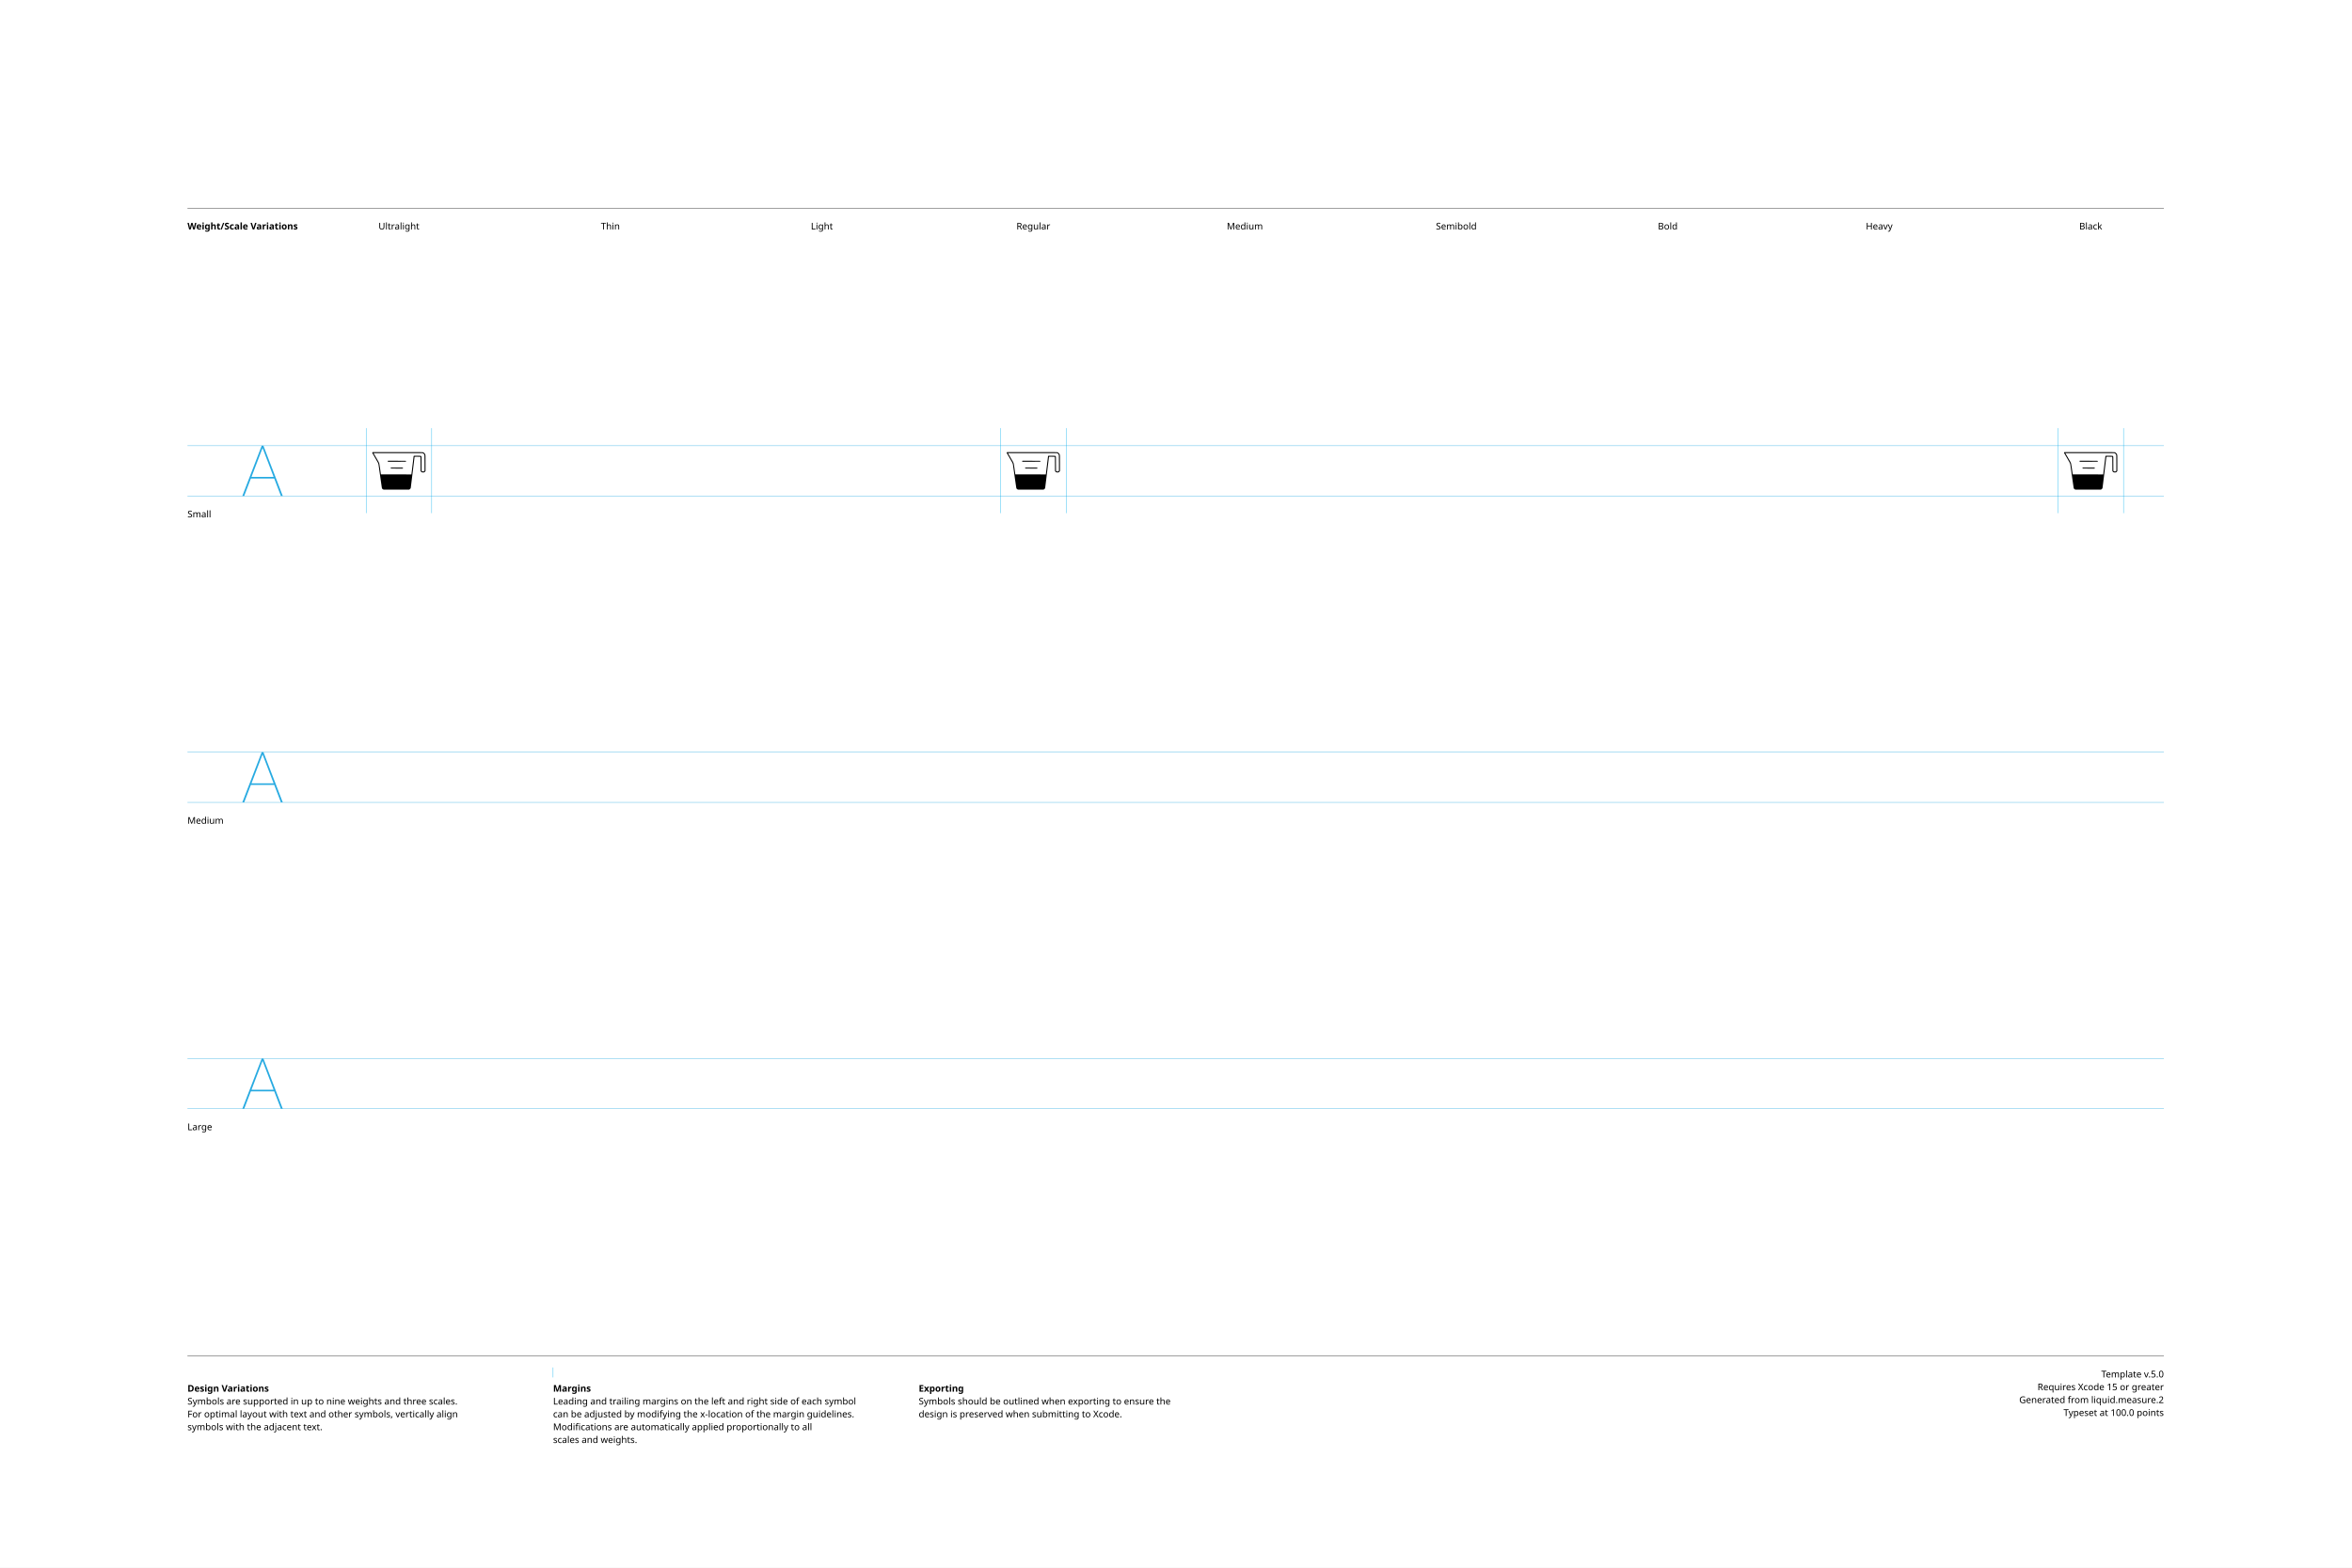
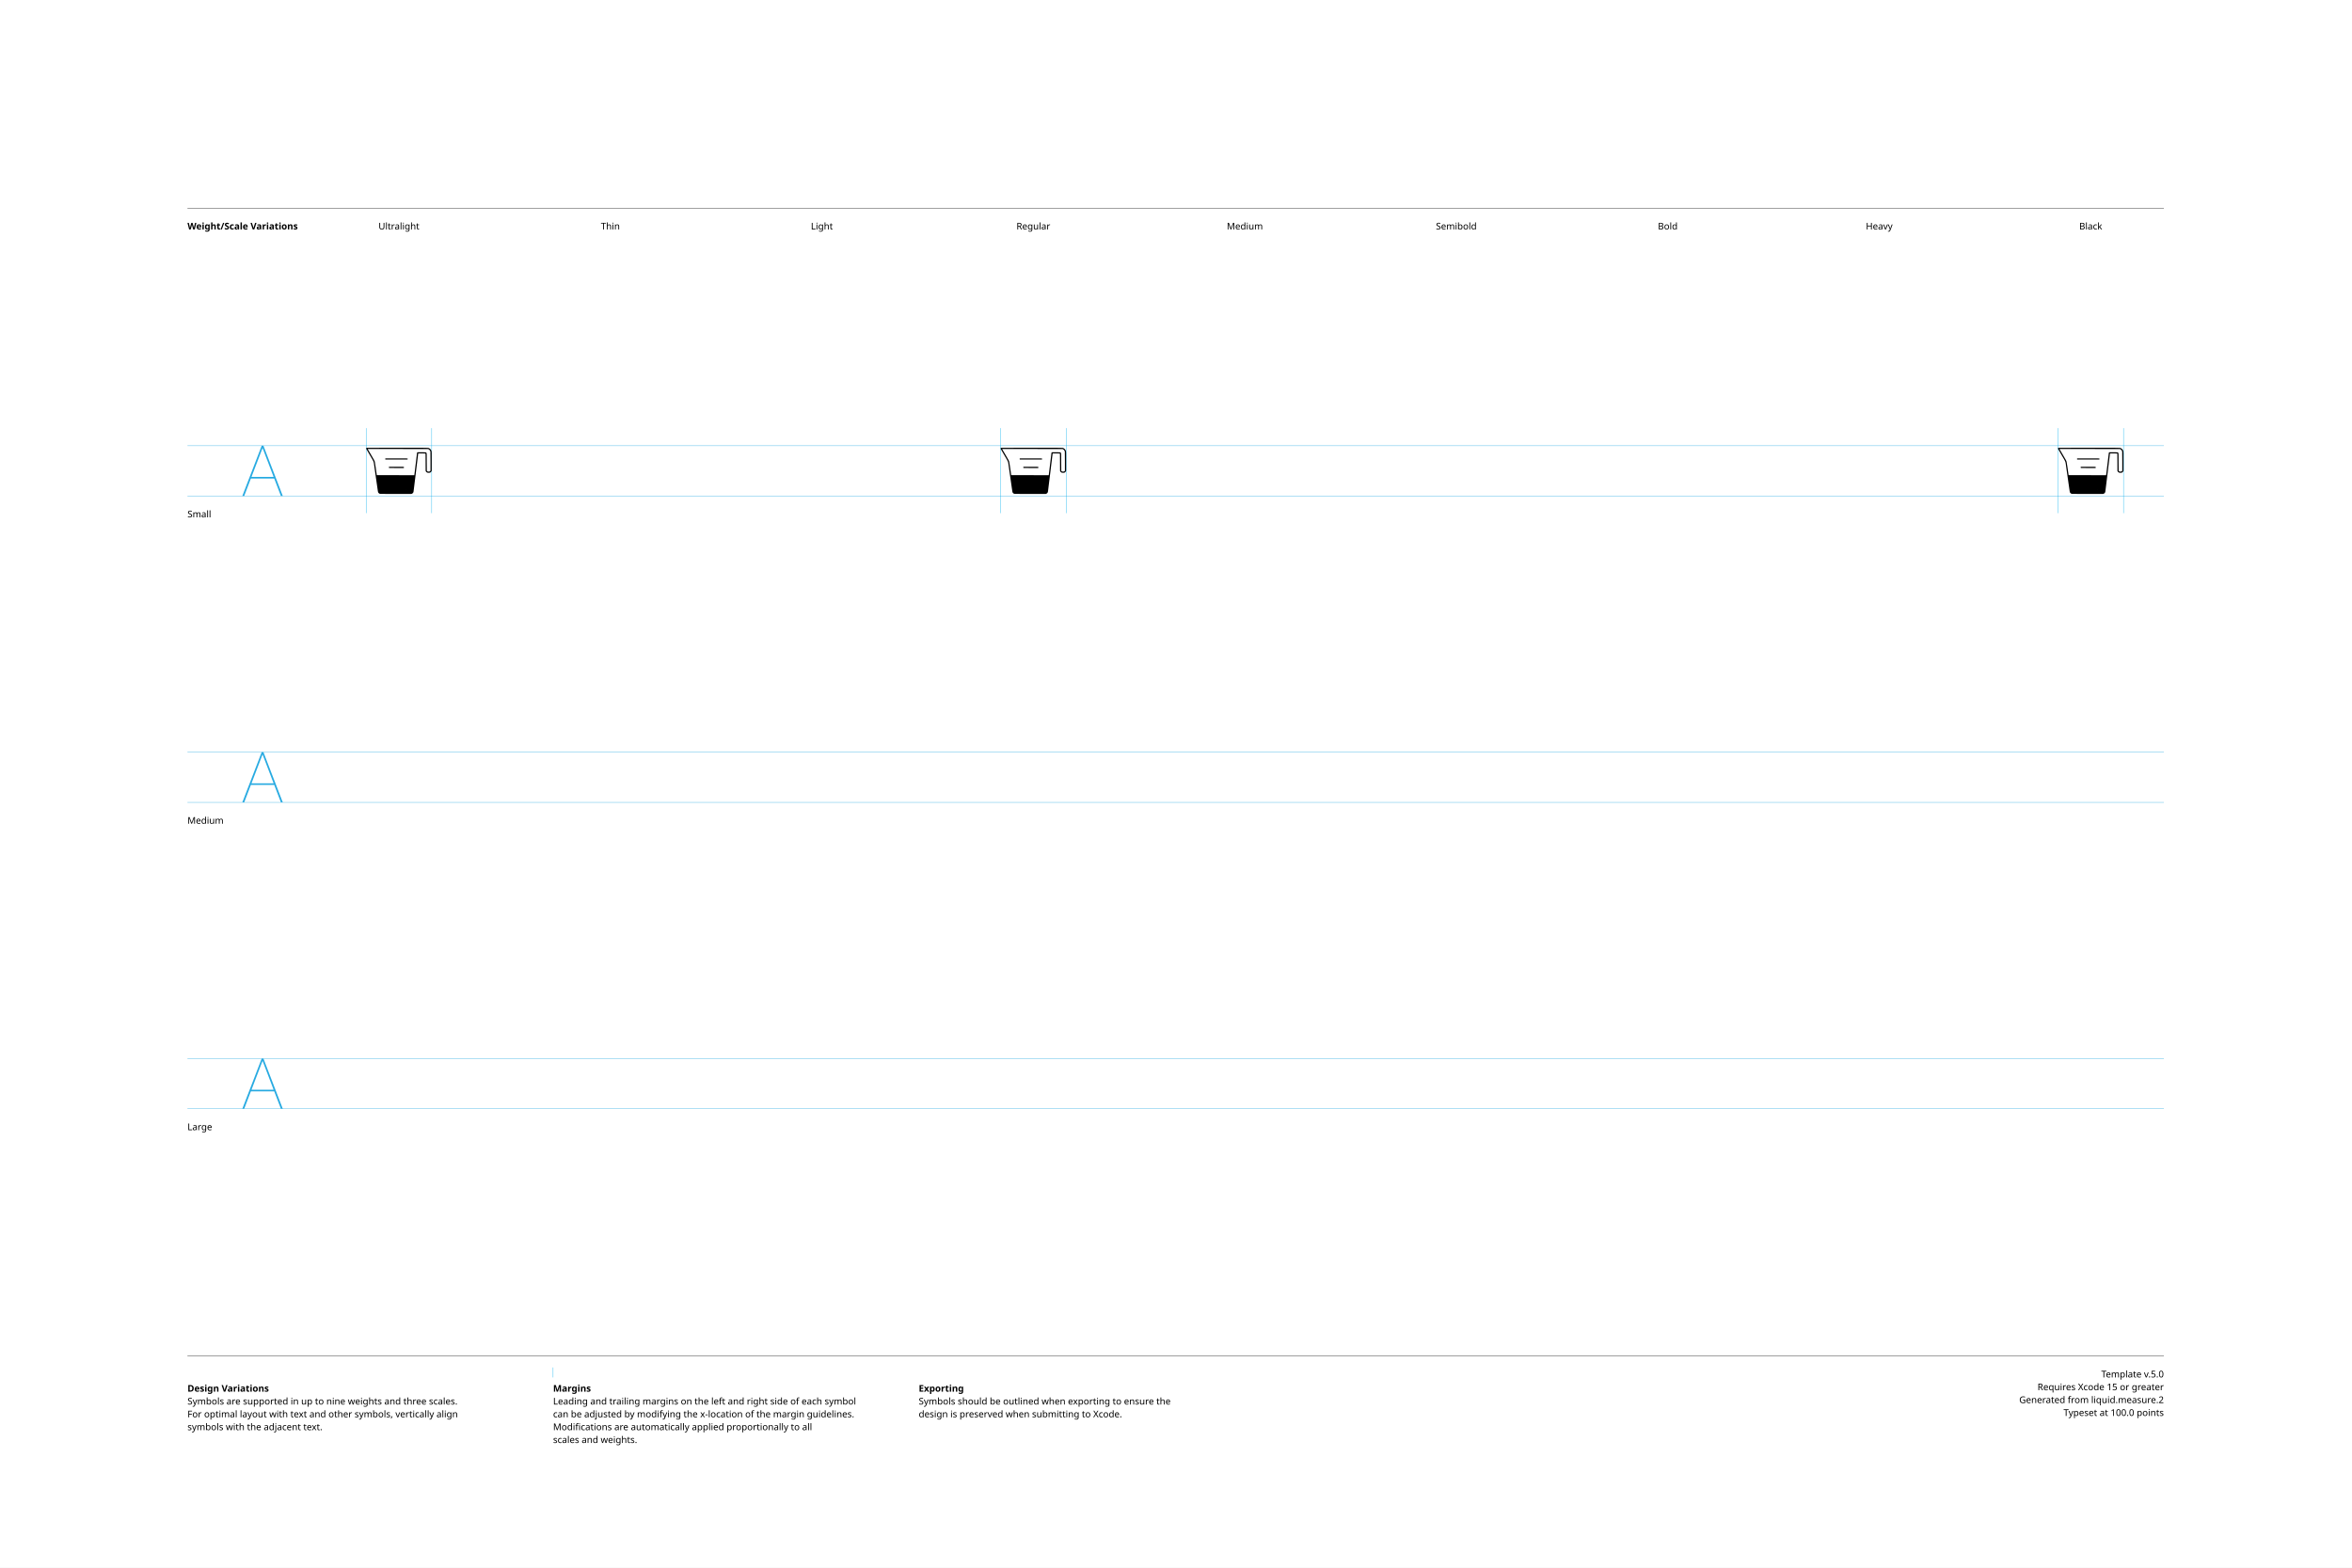
<svg xmlns="http://www.w3.org/2000/svg" version="1.1" width="3300" height="2200">
  <style>.SFSymbolsPreviewWireframe {fill:none;opacity:1.0;stroke:black;stroke-width:0.5}
</style>
  <g id="Notes">
    <rect height="2200" id="artboard" style="fill:white;opacity:1" width="3300" x="0" y="0" />
    <line style="fill:none;stroke:black;opacity:1;stroke-width:0.5;" x1="263" x2="3036" y1="292" y2="292" />
    <text style="stroke:none;fill:black;font-family:sans-serif;font-size:13;font-weight:bold;" transform="matrix(1 0 0 1 263 322)">Weight/Scale Variations</text>
    <text style="stroke:none;fill:black;font-family:sans-serif;font-size:13;text-anchor:middle;" transform="matrix(1 0 0 1 559.711 322)">Ultralight</text>
    <text style="stroke:none;fill:black;font-family:sans-serif;font-size:13;text-anchor:middle;" transform="matrix(1 0 0 1 856.422 322)">Thin</text>
    <text style="stroke:none;fill:black;font-family:sans-serif;font-size:13;text-anchor:middle;" transform="matrix(1 0 0 1 1153.13 322)">Light</text>
    <text style="stroke:none;fill:black;font-family:sans-serif;font-size:13;text-anchor:middle;" transform="matrix(1 0 0 1 1449.84 322)">Regular</text>
    <text style="stroke:none;fill:black;font-family:sans-serif;font-size:13;text-anchor:middle;" transform="matrix(1 0 0 1 1746.56 322)">Medium</text>
    <text style="stroke:none;fill:black;font-family:sans-serif;font-size:13;text-anchor:middle;" transform="matrix(1 0 0 1 2043.27 322)">Semibold</text>
    <text style="stroke:none;fill:black;font-family:sans-serif;font-size:13;text-anchor:middle;" transform="matrix(1 0 0 1 2339.98 322)">Bold</text>
    <text style="stroke:none;fill:black;font-family:sans-serif;font-size:13;text-anchor:middle;" transform="matrix(1 0 0 1 2636.69 322)">Heavy</text>
    <text style="stroke:none;fill:black;font-family:sans-serif;font-size:13;text-anchor:middle;" transform="matrix(1 0 0 1 2933.4 322)">Black</text>
    <line style="fill:none;stroke:black;opacity:1;stroke-width:0.5;" x1="263" x2="3036" y1="1903" y2="1903" />
    <text style="stroke:none;fill:black;font-family:sans-serif;font-size:13;font-weight:bold;" transform="matrix(1 0 0 1 263 1953)">Design Variations</text>
    <text style="stroke:none;fill:black;font-family:sans-serif;font-size:13;" transform="matrix(1 0 0 1 263 1971)">Symbols are supported in up to nine weights and three scales.</text>
    <text style="stroke:none;fill:black;font-family:sans-serif;font-size:13;" transform="matrix(1 0 0 1 263 1989)">For optimal layout with text and other symbols, vertically align</text>
    <text style="stroke:none;fill:black;font-family:sans-serif;font-size:13;" transform="matrix(1 0 0 1 263 2007)">symbols with the adjacent text.</text>
    <line style="fill:none;stroke:#00AEEF;stroke-width:0.5;opacity:1.0;" x1="776" x2="776" y1="1919" y2="1933" />
    <text style="stroke:none;fill:black;font-family:sans-serif;font-size:13;font-weight:bold;" transform="matrix(1 0 0 1 776 1953)">Margins</text>
    <text style="stroke:none;fill:black;font-family:sans-serif;font-size:13;" transform="matrix(1 0 0 1 776 1971)">Leading and trailing margins on the left and right side of each symbol</text>
    <text style="stroke:none;fill:black;font-family:sans-serif;font-size:13;" transform="matrix(1 0 0 1 776 1989)">can be adjusted by modifying the x-location of the margin guidelines.</text>
    <text style="stroke:none;fill:black;font-family:sans-serif;font-size:13;" transform="matrix(1 0 0 1 776 2007)">Modifications are automatically applied proportionally to all</text>
    <text style="stroke:none;fill:black;font-family:sans-serif;font-size:13;" transform="matrix(1 0 0 1 776 2025)">scales and weights.</text>
    <text style="stroke:none;fill:black;font-family:sans-serif;font-size:13;font-weight:bold;" transform="matrix(1 0 0 1 1289 1953)">Exporting</text>
    <text style="stroke:none;fill:black;font-family:sans-serif;font-size:13;" transform="matrix(1 0 0 1 1289 1971)">Symbols should be outlined when exporting to ensure the</text>
    <text style="stroke:none;fill:black;font-family:sans-serif;font-size:13;" transform="matrix(1 0 0 1 1289 1989)">design is preserved when submitting to Xcode.</text>
    <text id="template-version" style="stroke:none;fill:black;font-family:sans-serif;font-size:13;text-anchor:end;" transform="matrix(1 0 0 1 3036 1933)">Template v.5.0</text>
    <text style="stroke:none;fill:black;font-family:sans-serif;font-size:13;text-anchor:end;" transform="matrix(1 0 0 1 3036 1951)">Requires Xcode 15 or greater</text>
    <text id="descriptive-name" style="stroke:none;fill:black;font-family:sans-serif;font-size:13;text-anchor:end;" transform="matrix(1 0 0 1 3036 1969)">Generated from liquid.measure.2</text>
    <text style="stroke:none;fill:black;font-family:sans-serif;font-size:13;text-anchor:end;" transform="matrix(1 0 0 1 3036 1987)">Typeset at 100.0 points</text>
    <text style="stroke:none;fill:black;font-family:sans-serif;font-size:13;" transform="matrix(1 0 0 1 263 726)">Small</text>
    <text style="stroke:none;fill:black;font-family:sans-serif;font-size:13;" transform="matrix(1 0 0 1 263 1156)">Medium</text>
    <text style="stroke:none;fill:black;font-family:sans-serif;font-size:13;" transform="matrix(1 0 0 1 263 1586)">Large</text>
  </g>
  <g id="Guides">
    <g id="H-reference" style="fill:#27AAE1;stroke:none;" transform="matrix(1 0 0 1 339 696)">
      <path d="M0.994 0L3.638 0L29.328-67.132L30.03-67.132L30.03-70.459L28.123-70.459ZM11.688-24.48L46.981-24.48L46.231-26.729L12.438-26.729ZM55.12 0L57.764 0L30.638-70.459L29.433-70.459L29.433-67.132Z" />
    </g>
    <line id="Baseline-S" style="fill:none;stroke:#27AAE1;opacity:1;stroke-width:0.5;" x1="263" x2="3036" y1="696" y2="696" />
    <line id="Capline-S" style="fill:none;stroke:#27AAE1;opacity:1;stroke-width:0.5;" x1="263" x2="3036" y1="625.541" y2="625.541" />
    <g id="H-reference" style="fill:#27AAE1;stroke:none;" transform="matrix(1 0 0 1 339 1126)">
      <path d="M0.994 0L3.638 0L29.328-67.132L30.03-67.132L30.03-70.459L28.123-70.459ZM11.688-24.48L46.981-24.48L46.231-26.729L12.438-26.729ZM55.12 0L57.764 0L30.638-70.459L29.433-70.459L29.433-67.132Z" />
    </g>
    <line id="Baseline-M" style="fill:none;stroke:#27AAE1;opacity:1;stroke-width:0.5;" x1="263" x2="3036" y1="1126" y2="1126" />
    <line id="Capline-M" style="fill:none;stroke:#27AAE1;opacity:1;stroke-width:0.5;" x1="263" x2="3036" y1="1055.54" y2="1055.54" />
    <g id="H-reference" style="fill:#27AAE1;stroke:none;" transform="matrix(1 0 0 1 339 1556)">
      <path d="M0.994 0L3.638 0L29.328-67.132L30.03-67.132L30.03-70.459L28.123-70.459ZM11.688-24.48L46.981-24.48L46.231-26.729L12.438-26.729ZM55.12 0L57.764 0L30.638-70.459L29.433-70.459L29.433-67.132Z" />
    </g>
    <line id="Baseline-L" style="fill:none;stroke:#27AAE1;opacity:1;stroke-width:0.5;" x1="263" x2="3036" y1="1556" y2="1556" />
    <line id="Capline-L" style="fill:none;stroke:#27AAE1;opacity:1;stroke-width:0.5;" x1="263" x2="3036" y1="1485.54" y2="1485.54" />
    <line id="left-margin-Ultralight-S" style="fill:none;stroke:#00AEEF;stroke-width:0.5;opacity:1.0;" x1="513.711" x2="513.711" y1="600.785" y2="720.121" />
    <line id="right-margin-Ultralight-S" style="fill:none;stroke:#00AEEF;stroke-width:0.5;opacity:1.0;" x1="605.711" x2="605.711" y1="600.785" y2="720.121" />
    <line id="left-margin-Regular-S" style="fill:none;stroke:#00AEEF;stroke-width:0.5;opacity:1.0;" x1="1403.84" x2="1403.84" y1="600.785" y2="720.121" />
    <line id="right-margin-Regular-S" style="fill:none;stroke:#00AEEF;stroke-width:0.5;opacity:1.0;" x1="1495.84" x2="1495.84" y1="600.785" y2="720.121" />
    <line id="left-margin-Black-S" style="fill:none;stroke:#00AEEF;stroke-width:0.5;opacity:1.0;" x1="2887.4" x2="2887.4" y1="600.785" y2="720.121" />
    <line id="right-margin-Black-S" style="fill:none;stroke:#00AEEF;stroke-width:0.5;opacity:1.0;" x1="2979.4" x2="2979.4" y1="600.785" y2="720.121" />
  </g>
  <g id="Symbols">
    <g id="Ultralight-S" transform="matrix(1 0 0 1 513.711 614.7705)">
      <svg width="92" height="92" viewBox="0 0 92 92" fill="none">
        <g id="liquid.measure.2">
          <g id="Vector">
-             <path fill-rule="evenodd" clip-rule="evenodd" d="M43.988 19.694C75.549 19.676 78.955 19.685 79.449 19.82C81.102 20.242 82.585 21.724 83.141 23.53C83.321 24.114 83.321 24.303 83.33 35.084V46.045L83.079 46.557C82.755 47.213 82.009 47.905 81.38 48.129C80.662 48.372 78.928 48.354 78.245 48.075C77.562 47.815 76.969 47.276 76.664 46.647L76.412 46.135L76.367 36.27C76.322 26.603 76.322 26.396 76.143 26.27C75.999 26.163 75.325 26.145 71.965 26.163L67.967 26.189L67.859 26.953C67.76 27.654 67.527 29.604 65.99 42.272C65.317 47.86 64.355 55.685 63.609 61.723C63.268 64.463 62.9 67.419 62.801 68.281C62.693 69.144 62.585 69.952 62.558 70.078C62.361 70.914 61.543 71.803 60.663 72.162L60.151 72.369L42.676 72.378C33.063 72.387 24.968 72.36 24.689 72.315C23.764 72.18 23.054 71.758 22.56 71.03C22.057 70.312 22.183 71.03 20.529 59.342C20.107 56.377 19.299 50.699 18.733 46.719C18.166 42.739 17.619 38.884 17.52 38.139C17.151 35.398 17.169 35.443 13.001 28.391C11.105 25.183 9.191 21.904 8.877 21.302C8.481 20.556 8.481 20.332 8.859 19.945L9.074 19.721L43.988 19.694ZM62.143 52.247C59.998 52.289 54.94 52.289 42.136 52.289H42.137C54.94 52.289 59.998 52.289 62.143 52.247ZM10.44 21.311C10.512 21.428 10.826 21.967 11.141 22.506C11.455 23.054 12.686 25.147 13.881 27.178C17.96 34.114 18.041 34.266 18.463 35.713C18.625 36.261 18.939 38.264 19.46 41.957C19.882 44.972 20.314 48.032 20.731 50.967L20.802 50.941H42.208C58.331 50.941 62.313 50.942 63.51 51.022C63.774 48.866 64.039 46.694 64.292 44.607C64.409 43.574 64.697 41.265 64.912 39.486C65.299 36.369 65.847 31.805 66.386 27.411L66.637 25.309L66.925 25.048L67.203 24.797H71.785C74.795 24.797 76.439 24.833 76.61 24.896C76.969 25.03 77.347 25.408 77.544 25.83C77.706 26.172 77.715 26.639 77.715 35.848C77.715 41.921 77.751 45.622 77.805 45.829C78.011 46.557 78.676 46.898 79.898 46.898C80.922 46.898 81.416 46.692 81.731 46.126L81.938 45.775V35.21C81.938 28.436 81.902 24.465 81.848 24.159C81.641 23.072 80.797 21.949 79.772 21.419L79.287 21.158L10.314 21.113L10.44 21.311Z" fill="black" />
-             <path d="M34.815 42.748C34.356 42.487 34.276 41.993 34.635 41.643L34.85 41.418H43.062C51.238 41.418 51.274 41.418 51.517 41.607C51.804 41.831 51.831 42.281 51.579 42.595L51.409 42.81L43.197 42.828C37.123 42.846 34.949 42.828 34.815 42.748Z" fill="black" />
-             <path d="M30.475 32.946C30.197 32.649 30.215 32.227 30.511 31.993L30.754 31.805H43.161C56.485 31.814 55.775 31.787 55.964 32.263C56.063 32.532 55.892 33.009 55.658 33.098C55.577 33.125 49.917 33.152 43.089 33.152H30.664L30.475 32.946Z" fill="black" />
+             <path fill-rule="evenodd" clip-rule="evenodd" d="M43.58 13.575C82.424 13.553 86.615 13.564 87.223 13.73C89.258 14.249 91.082 16.074 91.768 18.297C91.989 19.015 91.989 19.248 92 32.516V46.006L91.69 46.636C91.292 47.444 90.374 48.295 89.6 48.571C88.716 48.87 86.582 48.848 85.742 48.505C84.901 48.184 84.171 47.521 83.795 46.747L83.486 46.117L83.43 33.976C83.375 22.078 83.375 21.824 83.154 21.669C82.977 21.536 82.148 21.514 78.012 21.536L73.092 21.569L72.959 22.509C72.838 23.372 72.55 25.771 70.659 41.362C69.83 48.24 68.647 57.871 67.729 65.301C67.309 68.674 66.856 72.312 66.734 73.373C66.601 74.435 66.469 75.43 66.435 75.585C66.192 76.613 65.186 77.708 64.102 78.15L63.472 78.404L41.965 78.415C30.134 78.426 20.171 78.393 19.829 78.338C18.69 78.172 17.816 77.652 17.208 76.757C16.589 75.872 16.744 76.757 14.709 62.371C14.189 58.722 13.194 51.734 12.498 46.835C11.801 41.937 11.127 37.193 11.005 36.276C10.552 32.903 10.574 32.958 5.443 24.278C3.11 20.331 0.755 16.295 0.368 15.554C-0.119 14.636 -0.119 14.36 0.346 13.885L0.611 13.608L43.58 13.575ZM63.325 53.668C59.752 53.691 53.281 53.691 41.301 53.691H41.302C53.282 53.691 59.752 53.691 63.325 53.668ZM66.492 53.625C65.987 53.64 65.303 53.651 64.357 53.66C64.83 53.656 65.237 53.651 65.59 53.645C65.707 53.643 65.819 53.641 65.924 53.639C66.135 53.635 66.324 53.63 66.492 53.625ZM2.292 15.565C2.38 15.709 2.767 16.372 3.154 17.036C3.541 17.71 5.056 20.287 6.527 22.786C11.547 31.322 11.646 31.51 12.166 33.29C12.365 33.965 12.752 36.431 13.393 40.975C13.912 44.685 14.444 48.452 14.957 52.063L15.044 52.032H41.39C61.233 52.032 66.133 52.032 67.607 52.131C67.932 49.478 68.258 46.805 68.57 44.237C68.713 42.965 69.067 40.124 69.332 37.934C69.808 34.097 70.482 28.48 71.146 23.073L71.455 20.486L71.809 20.165L72.152 19.855H77.791C81.496 19.855 83.519 19.9 83.729 19.977C84.171 20.143 84.636 20.607 84.879 21.127C85.078 21.547 85.089 22.122 85.089 33.456C85.089 40.931 85.133 45.486 85.2 45.741C85.454 46.636 86.272 47.057 87.776 47.057C89.037 47.057 89.645 46.802 90.032 46.106L90.286 45.674V32.671C90.286 24.334 90.242 19.446 90.175 19.07C89.921 17.733 88.882 16.35 87.621 15.698L87.024 15.377L2.137 15.322L2.292 15.565Z" fill="black" />
+             <path d="M32.29 41.948C31.726 41.627 31.627 41.019 32.069 40.588L32.335 40.312H42.441C52.503 40.312 52.547 40.312 52.846 40.544C53.2 40.82 53.233 41.373 52.923 41.76L52.713 42.026L42.607 42.048C35.132 42.07 32.456 42.048 32.29 41.948Z" fill="black" />
+             <path d="M26.95 29.884C26.607 29.52 26.629 29 26.994 28.712L27.292 28.48H42.562C58.961 28.491 58.087 28.458 58.319 29.044C58.441 29.376 58.231 29.962 57.943 30.073C57.844 30.106 50.878 30.139 42.474 30.139H27.182L26.95 29.884Z" fill="black" />
          </g>
          <path id="Vector_2" d="M55.55 72.351C55.631 72.333 55.775 72.333 55.865 72.351C55.946 72.378 55.874 72.396 55.703 72.396C55.532 72.396 55.461 72.378 55.55 72.351Z" fill="white" />
        </g>
      </svg>
    </g>
    <g id="Regular-S" transform="matrix(1 0 0 1 1403.84 614.7705)">
      <svg width="92" height="92" viewBox="0 0 92 92" fill="none">
        <g id="liquid.measure.2">
          <g id="Vector">
-             <path fill-rule="evenodd" clip-rule="evenodd" d="M43.988 19.694C75.549 19.676 78.955 19.685 79.449 19.82C81.102 20.242 82.585 21.724 83.141 23.53C83.321 24.114 83.321 24.303 83.33 35.084V46.045L83.079 46.557C82.755 47.213 82.009 47.905 81.38 48.129C80.662 48.372 78.928 48.354 78.245 48.075C77.562 47.815 76.969 47.276 76.664 46.647L76.412 46.135L76.367 36.27C76.322 26.603 76.322 26.396 76.143 26.27C75.999 26.163 75.325 26.145 71.965 26.163L67.967 26.189L67.859 26.953C67.76 27.654 67.527 29.604 65.99 42.272C65.317 47.86 64.355 55.685 63.609 61.723C63.268 64.463 62.9 67.419 62.801 68.281C62.693 69.144 62.585 69.952 62.558 70.078C62.361 70.914 61.543 71.803 60.663 72.162L60.151 72.369L42.676 72.378C33.063 72.387 24.968 72.36 24.689 72.315C23.764 72.18 23.054 71.758 22.56 71.03C22.057 70.312 22.183 71.03 20.529 59.342C20.107 56.377 19.299 50.699 18.733 46.719C18.166 42.739 17.619 38.884 17.52 38.139C17.151 35.398 17.169 35.443 13.001 28.391C11.105 25.183 9.191 21.904 8.877 21.302C8.481 20.556 8.481 20.332 8.859 19.945L9.074 19.721L43.988 19.694ZM62.143 52.247C59.998 52.289 54.94 52.289 42.136 52.289H42.137C54.94 52.289 59.998 52.289 62.143 52.247ZM10.44 21.311C10.512 21.428 10.826 21.967 11.141 22.506C11.455 23.054 12.686 25.147 13.881 27.178C17.96 34.114 18.041 34.266 18.463 35.713C18.625 36.261 18.939 38.264 19.46 41.957C19.882 44.972 20.314 48.032 20.731 50.967L20.802 50.941H42.208C58.331 50.941 62.313 50.942 63.51 51.022C63.774 48.866 64.039 46.694 64.292 44.607C64.409 43.574 64.697 41.265 64.912 39.486C65.299 36.369 65.847 31.805 66.386 27.411L66.637 25.309L66.925 25.048L67.203 24.797H71.785C74.795 24.797 76.439 24.833 76.61 24.896C76.969 25.03 77.347 25.408 77.544 25.83C77.706 26.172 77.715 26.639 77.715 35.848C77.715 41.921 77.751 45.622 77.805 45.829C78.011 46.557 78.676 46.898 79.898 46.898C80.922 46.898 81.416 46.692 81.731 46.126L81.938 45.775V35.21C81.938 28.436 81.902 24.465 81.848 24.159C81.641 23.072 80.797 21.949 79.772 21.419L79.287 21.158L10.314 21.113L10.44 21.311Z" fill="black" />
-             <path d="M34.815 42.748C34.356 42.487 34.276 41.993 34.635 41.643L34.85 41.418H43.062C51.238 41.418 51.274 41.418 51.517 41.607C51.804 41.831 51.831 42.281 51.579 42.595L51.409 42.81L43.197 42.828C37.123 42.846 34.949 42.828 34.815 42.748Z" fill="black" />
-             <path d="M30.475 32.946C30.197 32.649 30.215 32.227 30.511 31.993L30.754 31.805H43.161C56.485 31.814 55.775 31.787 55.964 32.263C56.063 32.532 55.892 33.009 55.658 33.098C55.577 33.125 49.917 33.152 43.089 33.152H30.664L30.475 32.946Z" fill="black" />
+             <path fill-rule="evenodd" clip-rule="evenodd" d="M43.58 13.575C82.424 13.553 86.615 13.564 87.223 13.73C89.258 14.249 91.082 16.074 91.768 18.297C91.989 19.015 91.989 19.248 92 32.516V46.006L91.69 46.636C91.292 47.444 90.374 48.295 89.6 48.571C88.716 48.87 86.582 48.848 85.742 48.505C84.901 48.184 84.171 47.521 83.795 46.747L83.486 46.117L83.43 33.976C83.375 22.078 83.375 21.824 83.154 21.669C82.977 21.536 82.148 21.514 78.012 21.536L73.092 21.569L72.959 22.509C72.838 23.372 72.55 25.771 70.659 41.362C69.83 48.24 68.647 57.871 67.729 65.301C67.309 68.674 66.856 72.312 66.734 73.373C66.601 74.435 66.469 75.43 66.435 75.585C66.192 76.613 65.186 77.708 64.102 78.15L63.472 78.404L41.965 78.415C30.134 78.426 20.171 78.393 19.829 78.338C18.69 78.172 17.816 77.652 17.208 76.757C16.589 75.872 16.744 76.757 14.709 62.371C14.189 58.722 13.194 51.734 12.498 46.835C11.801 41.937 11.127 37.193 11.005 36.276C10.552 32.903 10.574 32.958 5.443 24.278C3.11 20.331 0.755 16.295 0.368 15.554C-0.119 14.636 -0.119 14.36 0.346 13.885L0.611 13.608L43.58 13.575ZM63.325 53.668C59.752 53.691 53.281 53.691 41.301 53.691H41.302C53.282 53.691 59.752 53.691 63.325 53.668ZM66.492 53.625C65.987 53.64 65.303 53.651 64.357 53.66C64.83 53.656 65.237 53.651 65.59 53.645C65.707 53.643 65.819 53.641 65.924 53.639C66.135 53.635 66.324 53.63 66.492 53.625ZM2.292 15.565C2.38 15.709 2.767 16.372 3.154 17.036C3.541 17.71 5.056 20.287 6.527 22.786C11.547 31.322 11.646 31.51 12.166 33.29C12.365 33.965 12.752 36.431 13.393 40.975C13.912 44.685 14.444 48.452 14.957 52.063L15.044 52.032H41.39C61.233 52.032 66.133 52.032 67.607 52.131C67.932 49.478 68.258 46.805 68.57 44.237C68.713 42.965 69.067 40.124 69.332 37.934C69.808 34.097 70.482 28.48 71.146 23.073L71.455 20.486L71.809 20.165L72.152 19.855H77.791C81.496 19.855 83.519 19.9 83.729 19.977C84.171 20.143 84.636 20.607 84.879 21.127C85.078 21.547 85.089 22.122 85.089 33.456C85.089 40.931 85.133 45.486 85.2 45.741C85.454 46.636 86.272 47.057 87.776 47.057C89.037 47.057 89.645 46.802 90.032 46.106L90.286 45.674V32.671C90.286 24.334 90.242 19.446 90.175 19.07C89.921 17.733 88.882 16.35 87.621 15.698L87.024 15.377L2.137 15.322L2.292 15.565Z" fill="black" />
+             <path d="M32.29 41.948C31.726 41.627 31.627 41.019 32.069 40.588L32.335 40.312H42.441C52.503 40.312 52.547 40.312 52.846 40.544C53.2 40.82 53.233 41.373 52.923 41.76L52.713 42.026L42.607 42.048C35.132 42.07 32.456 42.048 32.29 41.948Z" fill="black" />
+             <path d="M26.95 29.884C26.607 29.52 26.629 29 26.994 28.712L27.292 28.48H42.562C58.961 28.491 58.087 28.458 58.319 29.044C58.441 29.376 58.231 29.962 57.943 30.073C57.844 30.106 50.878 30.139 42.474 30.139H27.182L26.95 29.884Z" fill="black" />
          </g>
          <path id="Vector_2" d="M55.55 72.351C55.631 72.333 55.775 72.333 55.865 72.351C55.946 72.378 55.874 72.396 55.703 72.396C55.532 72.396 55.461 72.378 55.55 72.351Z" fill="white" />
        </g>
      </svg>
    </g>
    <g id="Black-S" transform="matrix(1 0 0 1 2887.4 614.7705)">
      <svg width="92" height="92" viewBox="0 0 92 92" fill="none">
        <g id="liquid.measure.2">
          <g id="Vector">
-             <path fill-rule="evenodd" clip-rule="evenodd" d="M43.988 19.694C75.549 19.676 78.955 19.685 79.449 19.82C81.102 20.242 82.585 21.724 83.141 23.53C83.321 24.114 83.321 24.303 83.33 35.084V46.045L83.079 46.557C82.755 47.213 82.009 47.905 81.38 48.129C80.662 48.372 78.928 48.354 78.245 48.075C77.562 47.815 76.969 47.276 76.664 46.647L76.412 46.135L76.367 36.27C76.322 26.603 76.322 26.396 76.143 26.27C75.999 26.163 75.325 26.145 71.965 26.163L67.967 26.189L67.859 26.953C67.76 27.654 67.527 29.604 65.99 42.272C65.317 47.86 64.355 55.685 63.609 61.723C63.268 64.463 62.9 67.419 62.801 68.281C62.693 69.144 62.585 69.952 62.558 70.078C62.361 70.914 61.543 71.803 60.663 72.162L60.151 72.369L42.676 72.378C33.063 72.387 24.968 72.36 24.689 72.315C23.764 72.18 23.054 71.758 22.56 71.03C22.057 70.312 22.183 71.03 20.529 59.342C20.107 56.377 19.299 50.699 18.733 46.719C18.166 42.739 17.619 38.884 17.52 38.139C17.151 35.398 17.169 35.443 13.001 28.391C11.105 25.183 9.191 21.904 8.877 21.302C8.481 20.556 8.481 20.332 8.859 19.945L9.074 19.721L43.988 19.694ZM62.143 52.247C59.998 52.289 54.94 52.289 42.136 52.289H42.137C54.94 52.289 59.998 52.289 62.143 52.247ZM10.44 21.311C10.512 21.428 10.826 21.967 11.141 22.506C11.455 23.054 12.686 25.147 13.881 27.178C17.96 34.114 18.041 34.266 18.463 35.713C18.625 36.261 18.939 38.264 19.46 41.957C19.882 44.972 20.314 48.032 20.731 50.967L20.802 50.941H42.208C58.331 50.941 62.313 50.942 63.51 51.022C63.774 48.866 64.039 46.694 64.292 44.607C64.409 43.574 64.697 41.265 64.912 39.486C65.299 36.369 65.847 31.805 66.386 27.411L66.637 25.309L66.925 25.048L67.203 24.797H71.785C74.795 24.797 76.439 24.833 76.61 24.896C76.969 25.03 77.347 25.408 77.544 25.83C77.706 26.172 77.715 26.639 77.715 35.848C77.715 41.921 77.751 45.622 77.805 45.829C78.011 46.557 78.676 46.898 79.898 46.898C80.922 46.898 81.416 46.692 81.731 46.126L81.938 45.775V35.21C81.938 28.436 81.902 24.465 81.848 24.159C81.641 23.072 80.797 21.949 79.772 21.419L79.287 21.158L10.314 21.113L10.44 21.311Z" fill="black" />
-             <path d="M34.815 42.748C34.356 42.487 34.276 41.993 34.635 41.643L34.85 41.418H43.062C51.238 41.418 51.274 41.418 51.517 41.607C51.804 41.831 51.831 42.281 51.579 42.595L51.409 42.81L43.197 42.828C37.123 42.846 34.949 42.828 34.815 42.748Z" fill="black" />
-             <path d="M30.475 32.946C30.197 32.649 30.215 32.227 30.511 31.993L30.754 31.805H43.161C56.485 31.814 55.775 31.787 55.964 32.263C56.063 32.532 55.892 33.009 55.658 33.098C55.577 33.125 49.917 33.152 43.089 33.152H30.664L30.475 32.946Z" fill="black" />
+             <path fill-rule="evenodd" clip-rule="evenodd" d="M43.58 13.575C82.424 13.553 86.615 13.564 87.223 13.73C89.258 14.249 91.082 16.074 91.768 18.297C91.989 19.015 91.989 19.248 92 32.516V46.006L91.69 46.636C91.292 47.444 90.374 48.295 89.6 48.571C88.716 48.87 86.582 48.848 85.742 48.505C84.901 48.184 84.171 47.521 83.795 46.747L83.486 46.117L83.43 33.976C83.375 22.078 83.375 21.824 83.154 21.669C82.977 21.536 82.148 21.514 78.012 21.536L73.092 21.569L72.959 22.509C72.838 23.372 72.55 25.771 70.659 41.362C69.83 48.24 68.647 57.871 67.729 65.301C67.309 68.674 66.856 72.312 66.734 73.373C66.601 74.435 66.469 75.43 66.435 75.585C66.192 76.613 65.186 77.708 64.102 78.15L63.472 78.404L41.965 78.415C30.134 78.426 20.171 78.393 19.829 78.338C18.69 78.172 17.816 77.652 17.208 76.757C16.589 75.872 16.744 76.757 14.709 62.371C14.189 58.722 13.194 51.734 12.498 46.835C11.801 41.937 11.127 37.193 11.005 36.276C10.552 32.903 10.574 32.958 5.443 24.278C3.11 20.331 0.755 16.295 0.368 15.554C-0.119 14.636 -0.119 14.36 0.346 13.885L0.611 13.608L43.58 13.575ZM63.325 53.668C59.752 53.691 53.281 53.691 41.301 53.691H41.302C53.282 53.691 59.752 53.691 63.325 53.668ZM66.492 53.625C65.987 53.64 65.303 53.651 64.357 53.66C64.83 53.656 65.237 53.651 65.59 53.645C65.707 53.643 65.819 53.641 65.924 53.639C66.135 53.635 66.324 53.63 66.492 53.625ZM2.292 15.565C2.38 15.709 2.767 16.372 3.154 17.036C3.541 17.71 5.056 20.287 6.527 22.786C11.547 31.322 11.646 31.51 12.166 33.29C12.365 33.965 12.752 36.431 13.393 40.975C13.912 44.685 14.444 48.452 14.957 52.063L15.044 52.032H41.39C61.233 52.032 66.133 52.032 67.607 52.131C67.932 49.478 68.258 46.805 68.57 44.237C68.713 42.965 69.067 40.124 69.332 37.934C69.808 34.097 70.482 28.48 71.146 23.073L71.455 20.486L71.809 20.165L72.152 19.855H77.791C81.496 19.855 83.519 19.9 83.729 19.977C84.171 20.143 84.636 20.607 84.879 21.127C85.078 21.547 85.089 22.122 85.089 33.456C85.089 40.931 85.133 45.486 85.2 45.741C85.454 46.636 86.272 47.057 87.776 47.057C89.037 47.057 89.645 46.802 90.032 46.106L90.286 45.674V32.671C90.286 24.334 90.242 19.446 90.175 19.07C89.921 17.733 88.882 16.35 87.621 15.698L87.024 15.377L2.137 15.322L2.292 15.565Z" fill="black" />
+             <path d="M32.29 41.948C31.726 41.627 31.627 41.019 32.069 40.588L32.335 40.312H42.441C52.503 40.312 52.547 40.312 52.846 40.544C53.2 40.82 53.233 41.373 52.923 41.76L52.713 42.026L42.607 42.048C35.132 42.07 32.456 42.048 32.29 41.948Z" fill="black" />
+             <path d="M26.95 29.884C26.607 29.52 26.629 29 26.994 28.712L27.292 28.48H42.562C58.961 28.491 58.087 28.458 58.319 29.044C58.441 29.376 58.231 29.962 57.943 30.073C57.844 30.106 50.878 30.139 42.474 30.139H27.182L26.95 29.884Z" fill="black" />
          </g>
          <path id="Vector_2" d="M55.55 72.351C55.631 72.333 55.775 72.333 55.865 72.351C55.946 72.378 55.874 72.396 55.703 72.396C55.532 72.396 55.461 72.378 55.55 72.351Z" fill="white" />
        </g>
      </svg>
    </g>
  </g>
</svg>
